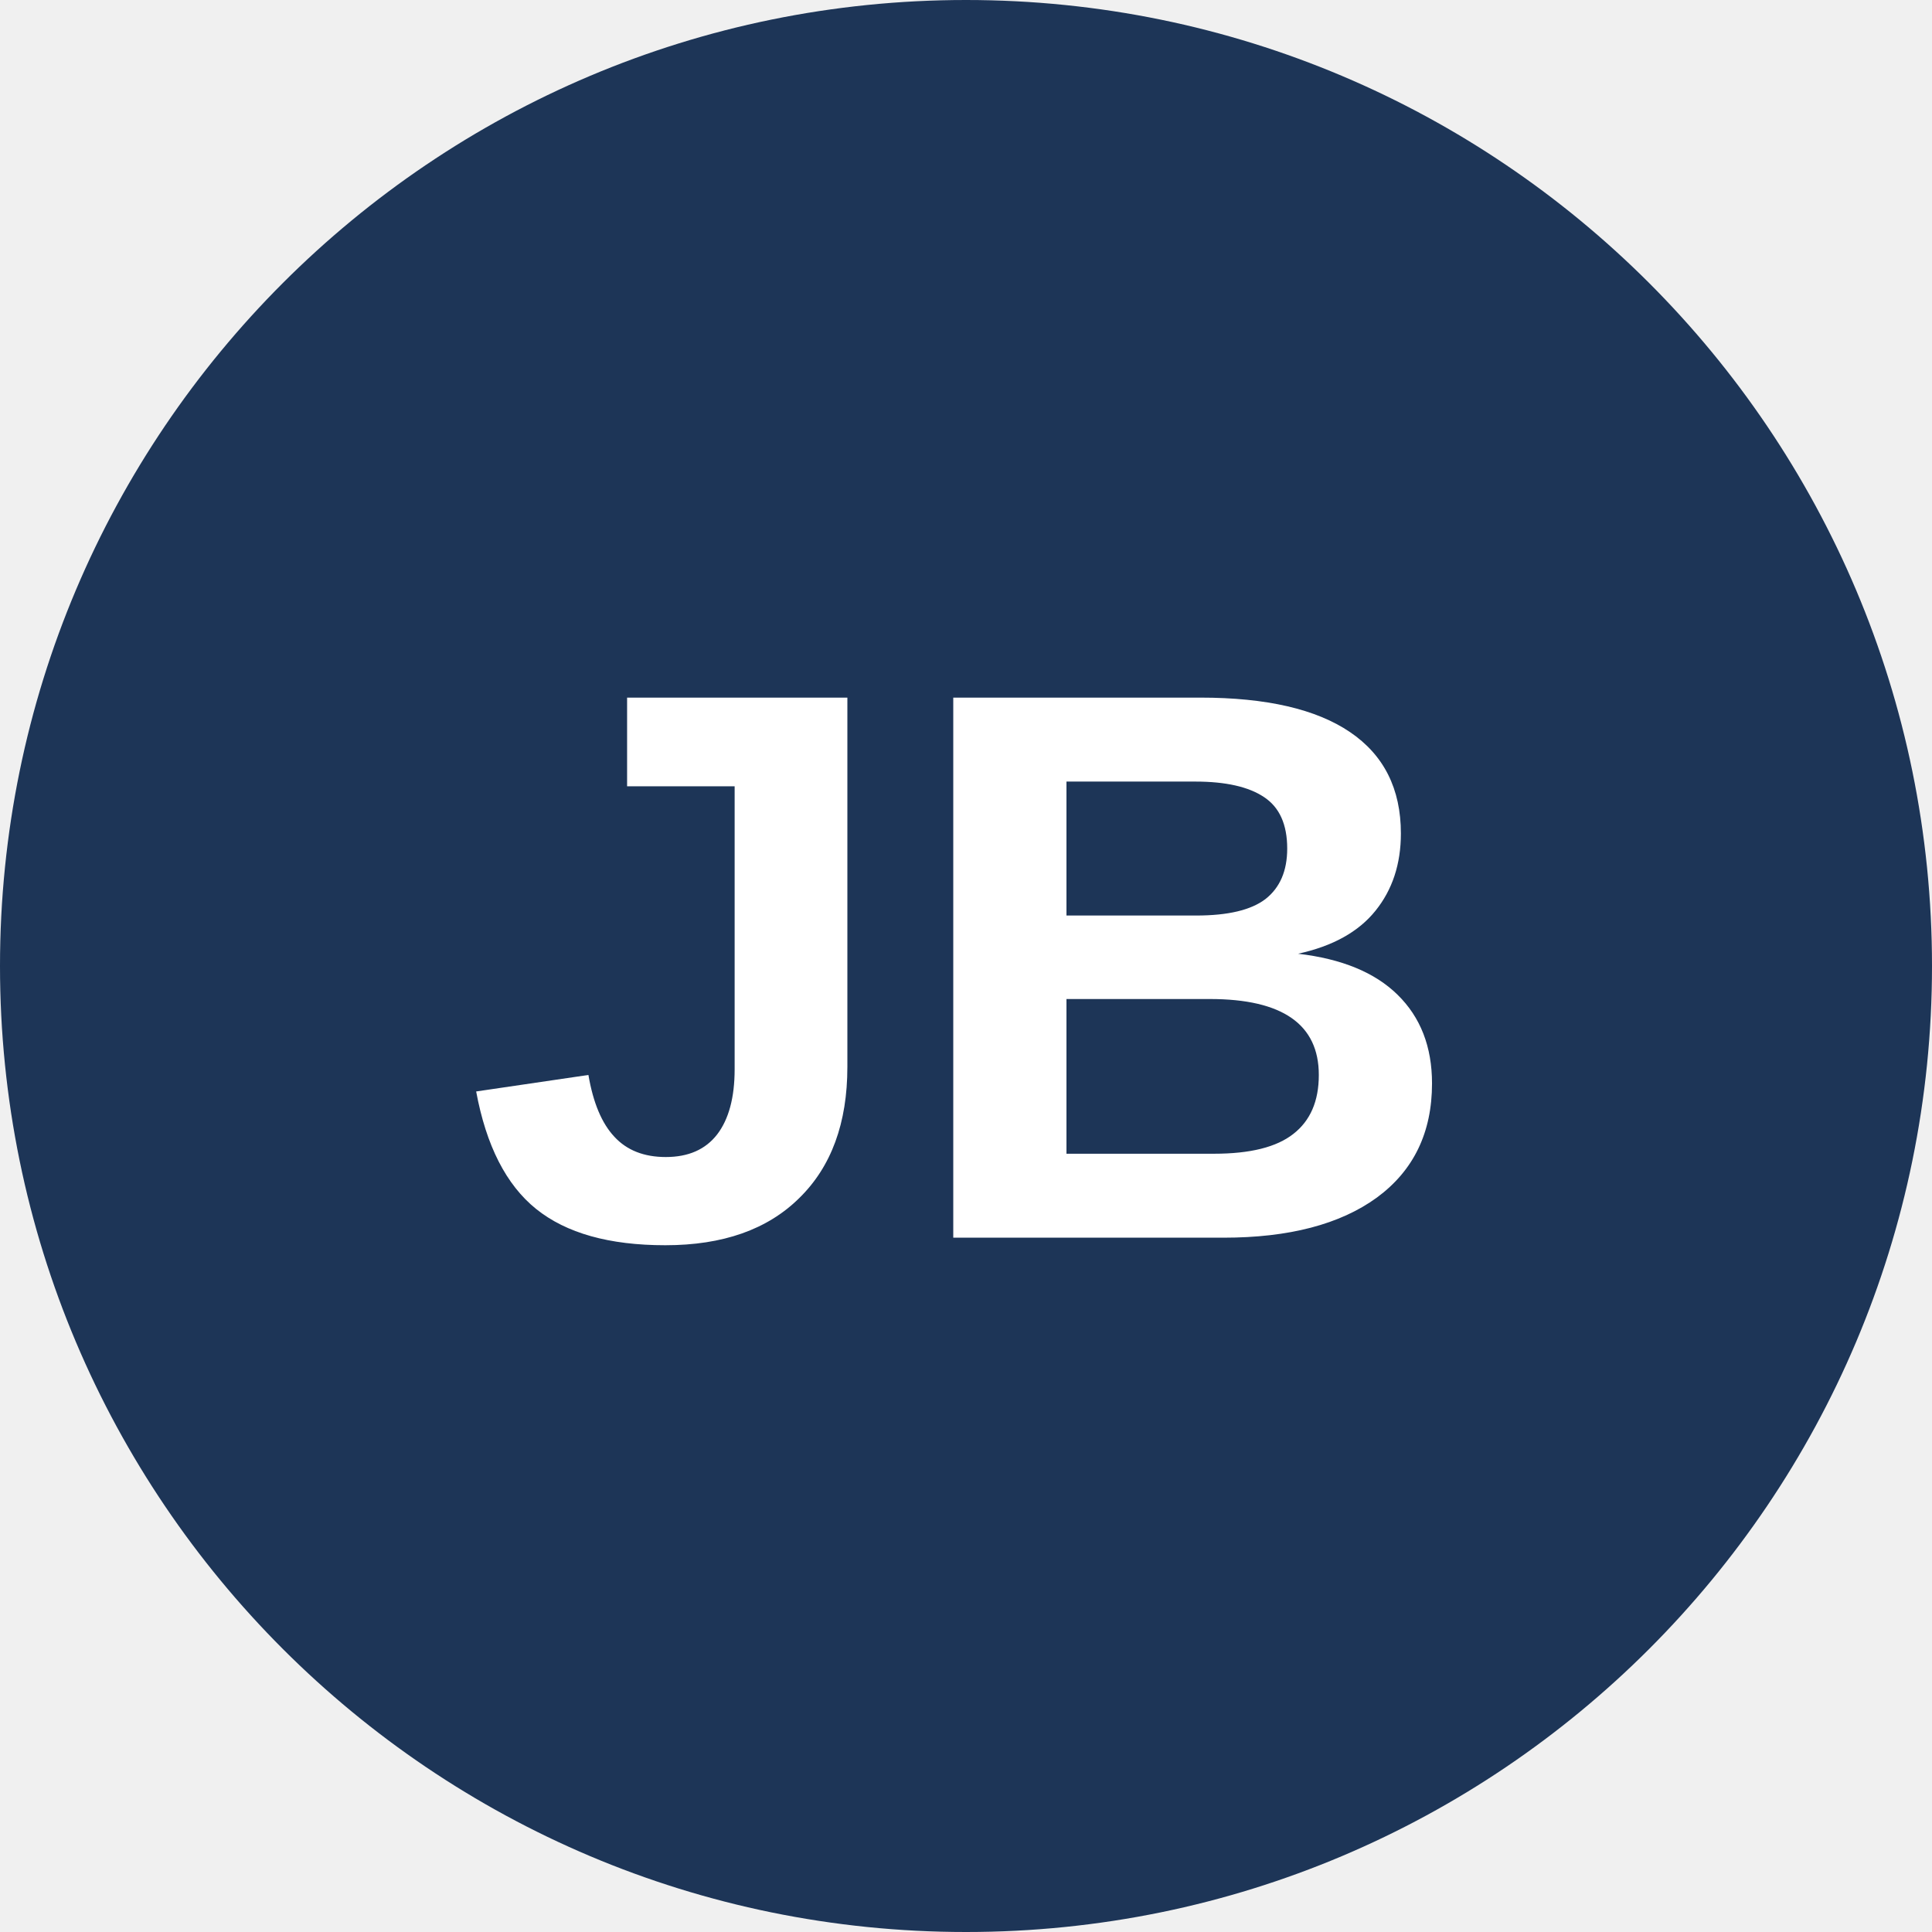
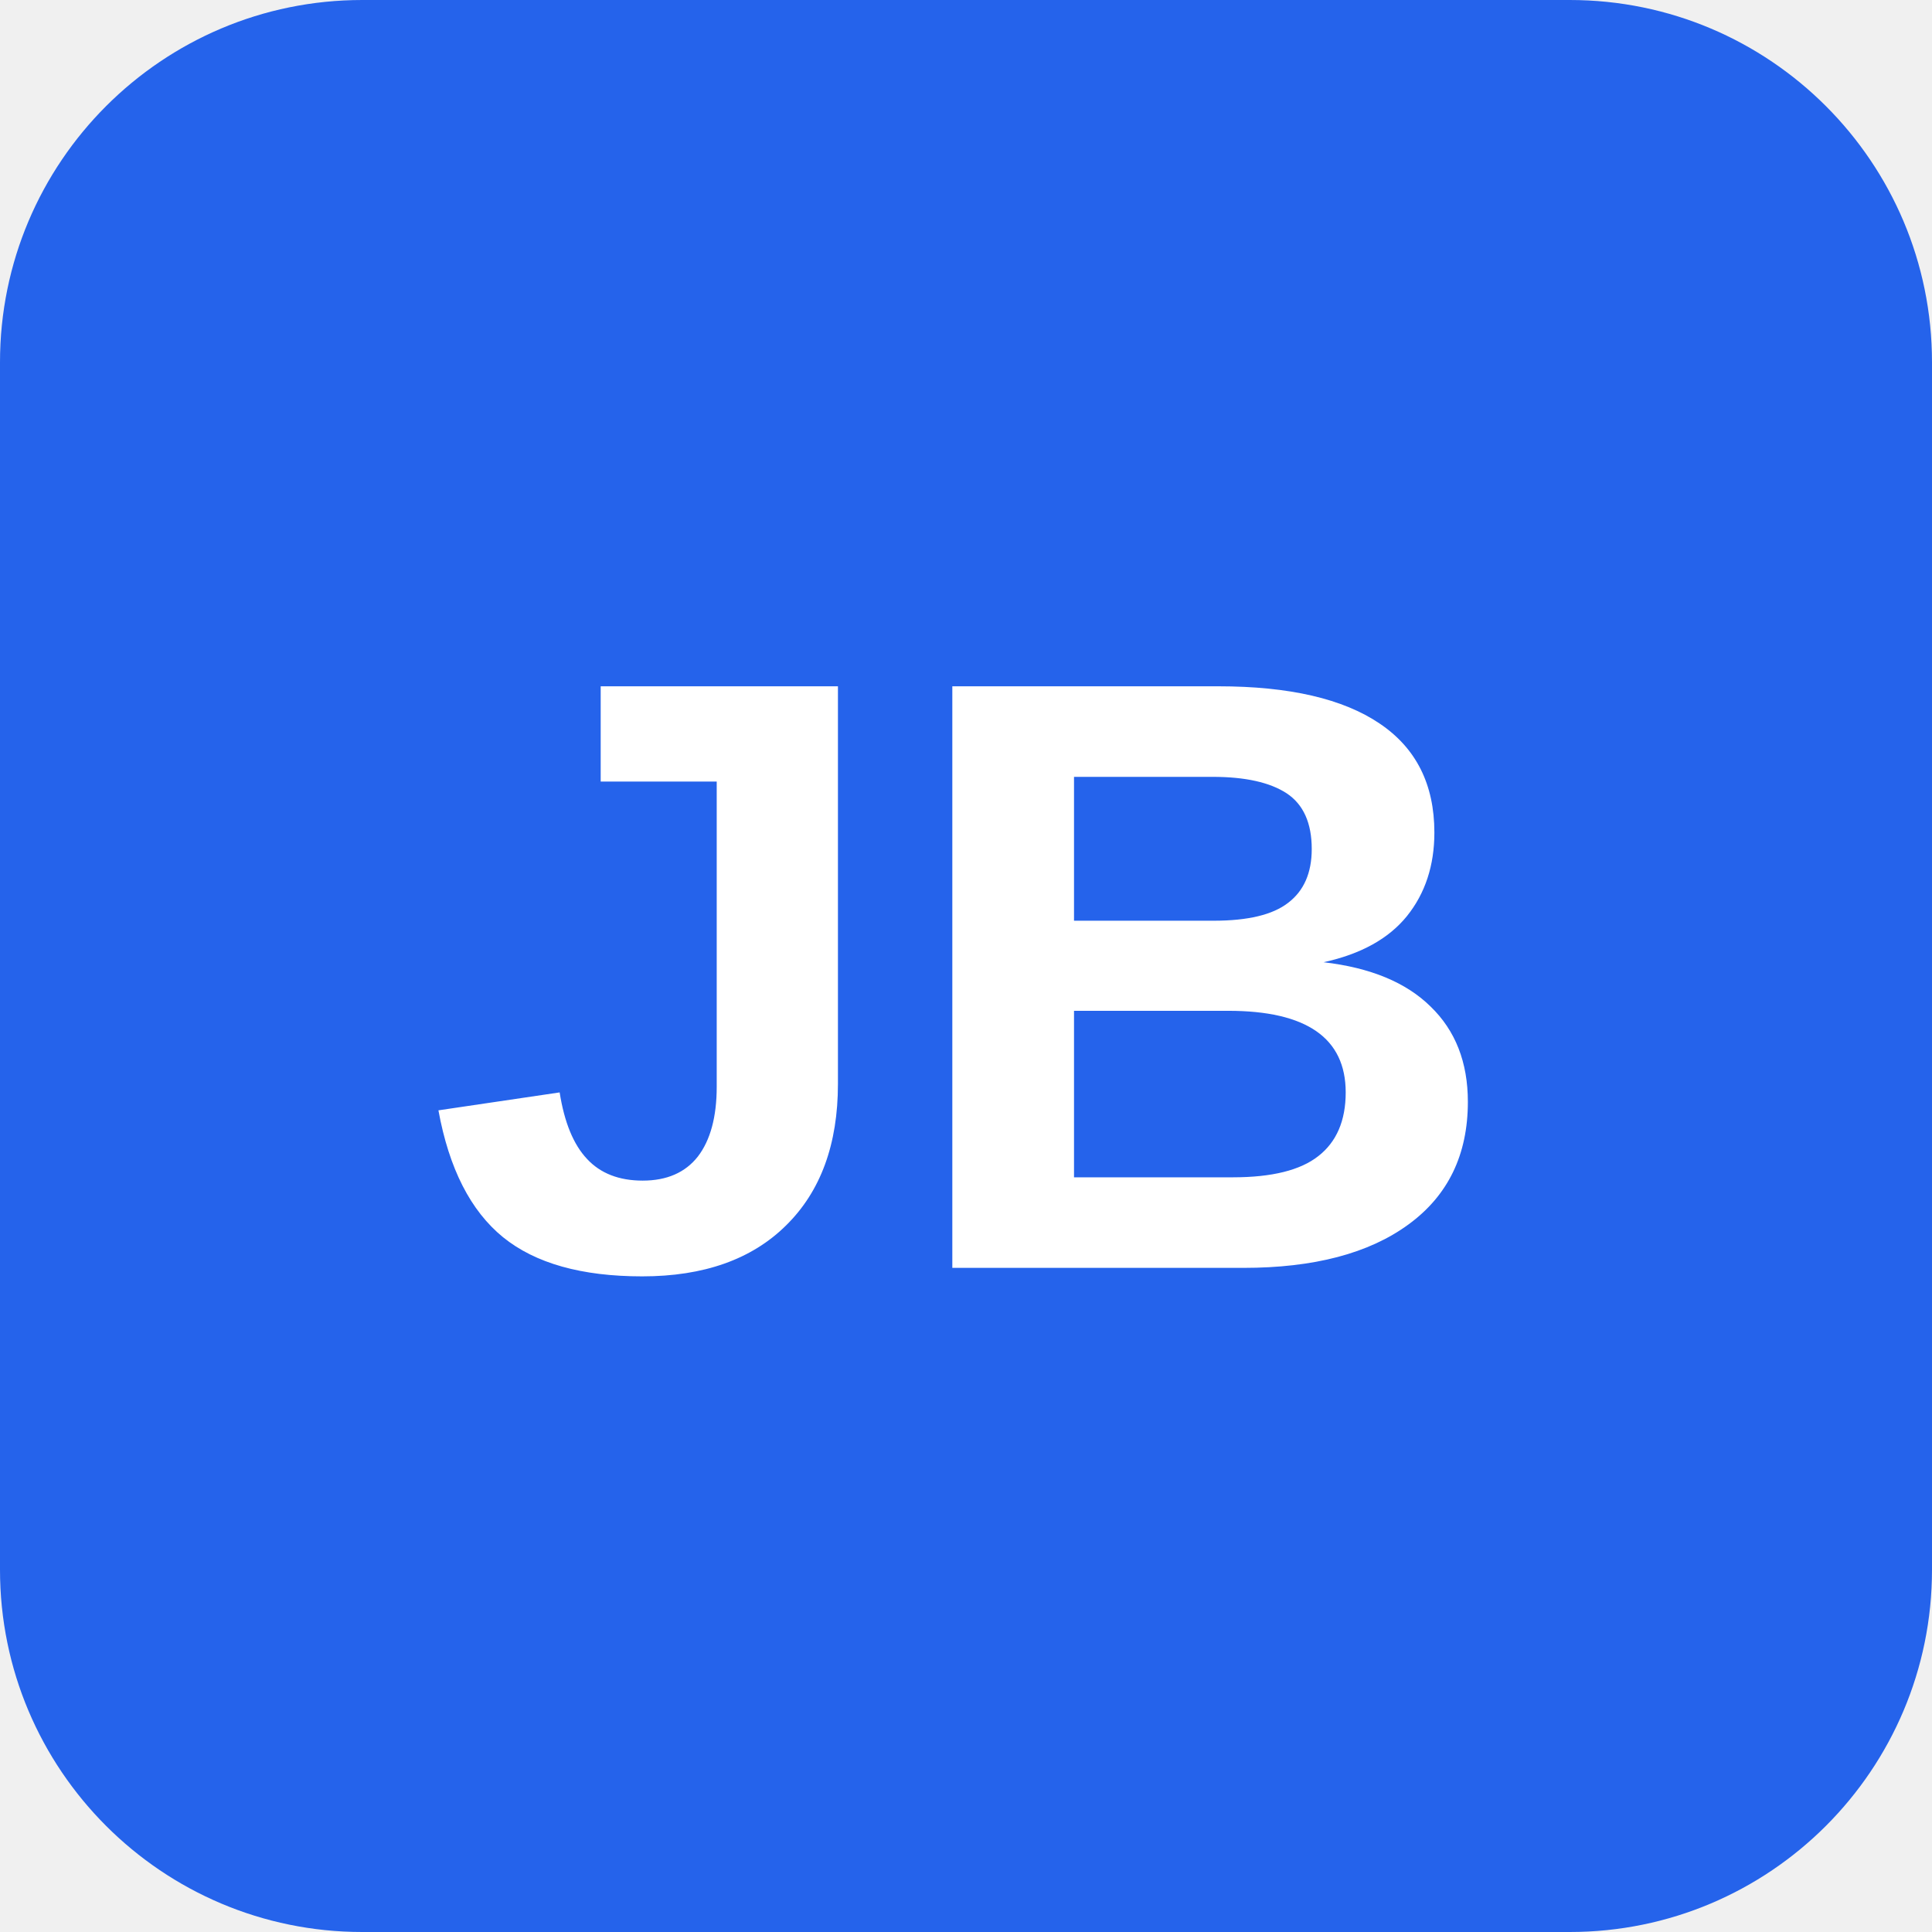
<svg xmlns="http://www.w3.org/2000/svg" viewBox="0 0 64 64">
-   <circle cx="32" cy="32" r="32" fill="#1D3557" />
-   <text x="32" y="41" font-family="Arial, sans-serif" font-size="26" font-weight="700" fill="#fff" text-anchor="middle">JB</text>
+   <rect width="64" height="64" rx="12" fill="#2563EB" />
+   <text x="32" y="42" font-family="Calibri, Carlito, Arial, sans-serif" font-size="28" font-weight="700" fill="#fff" text-anchor="middle">JB</text>
</svg>
